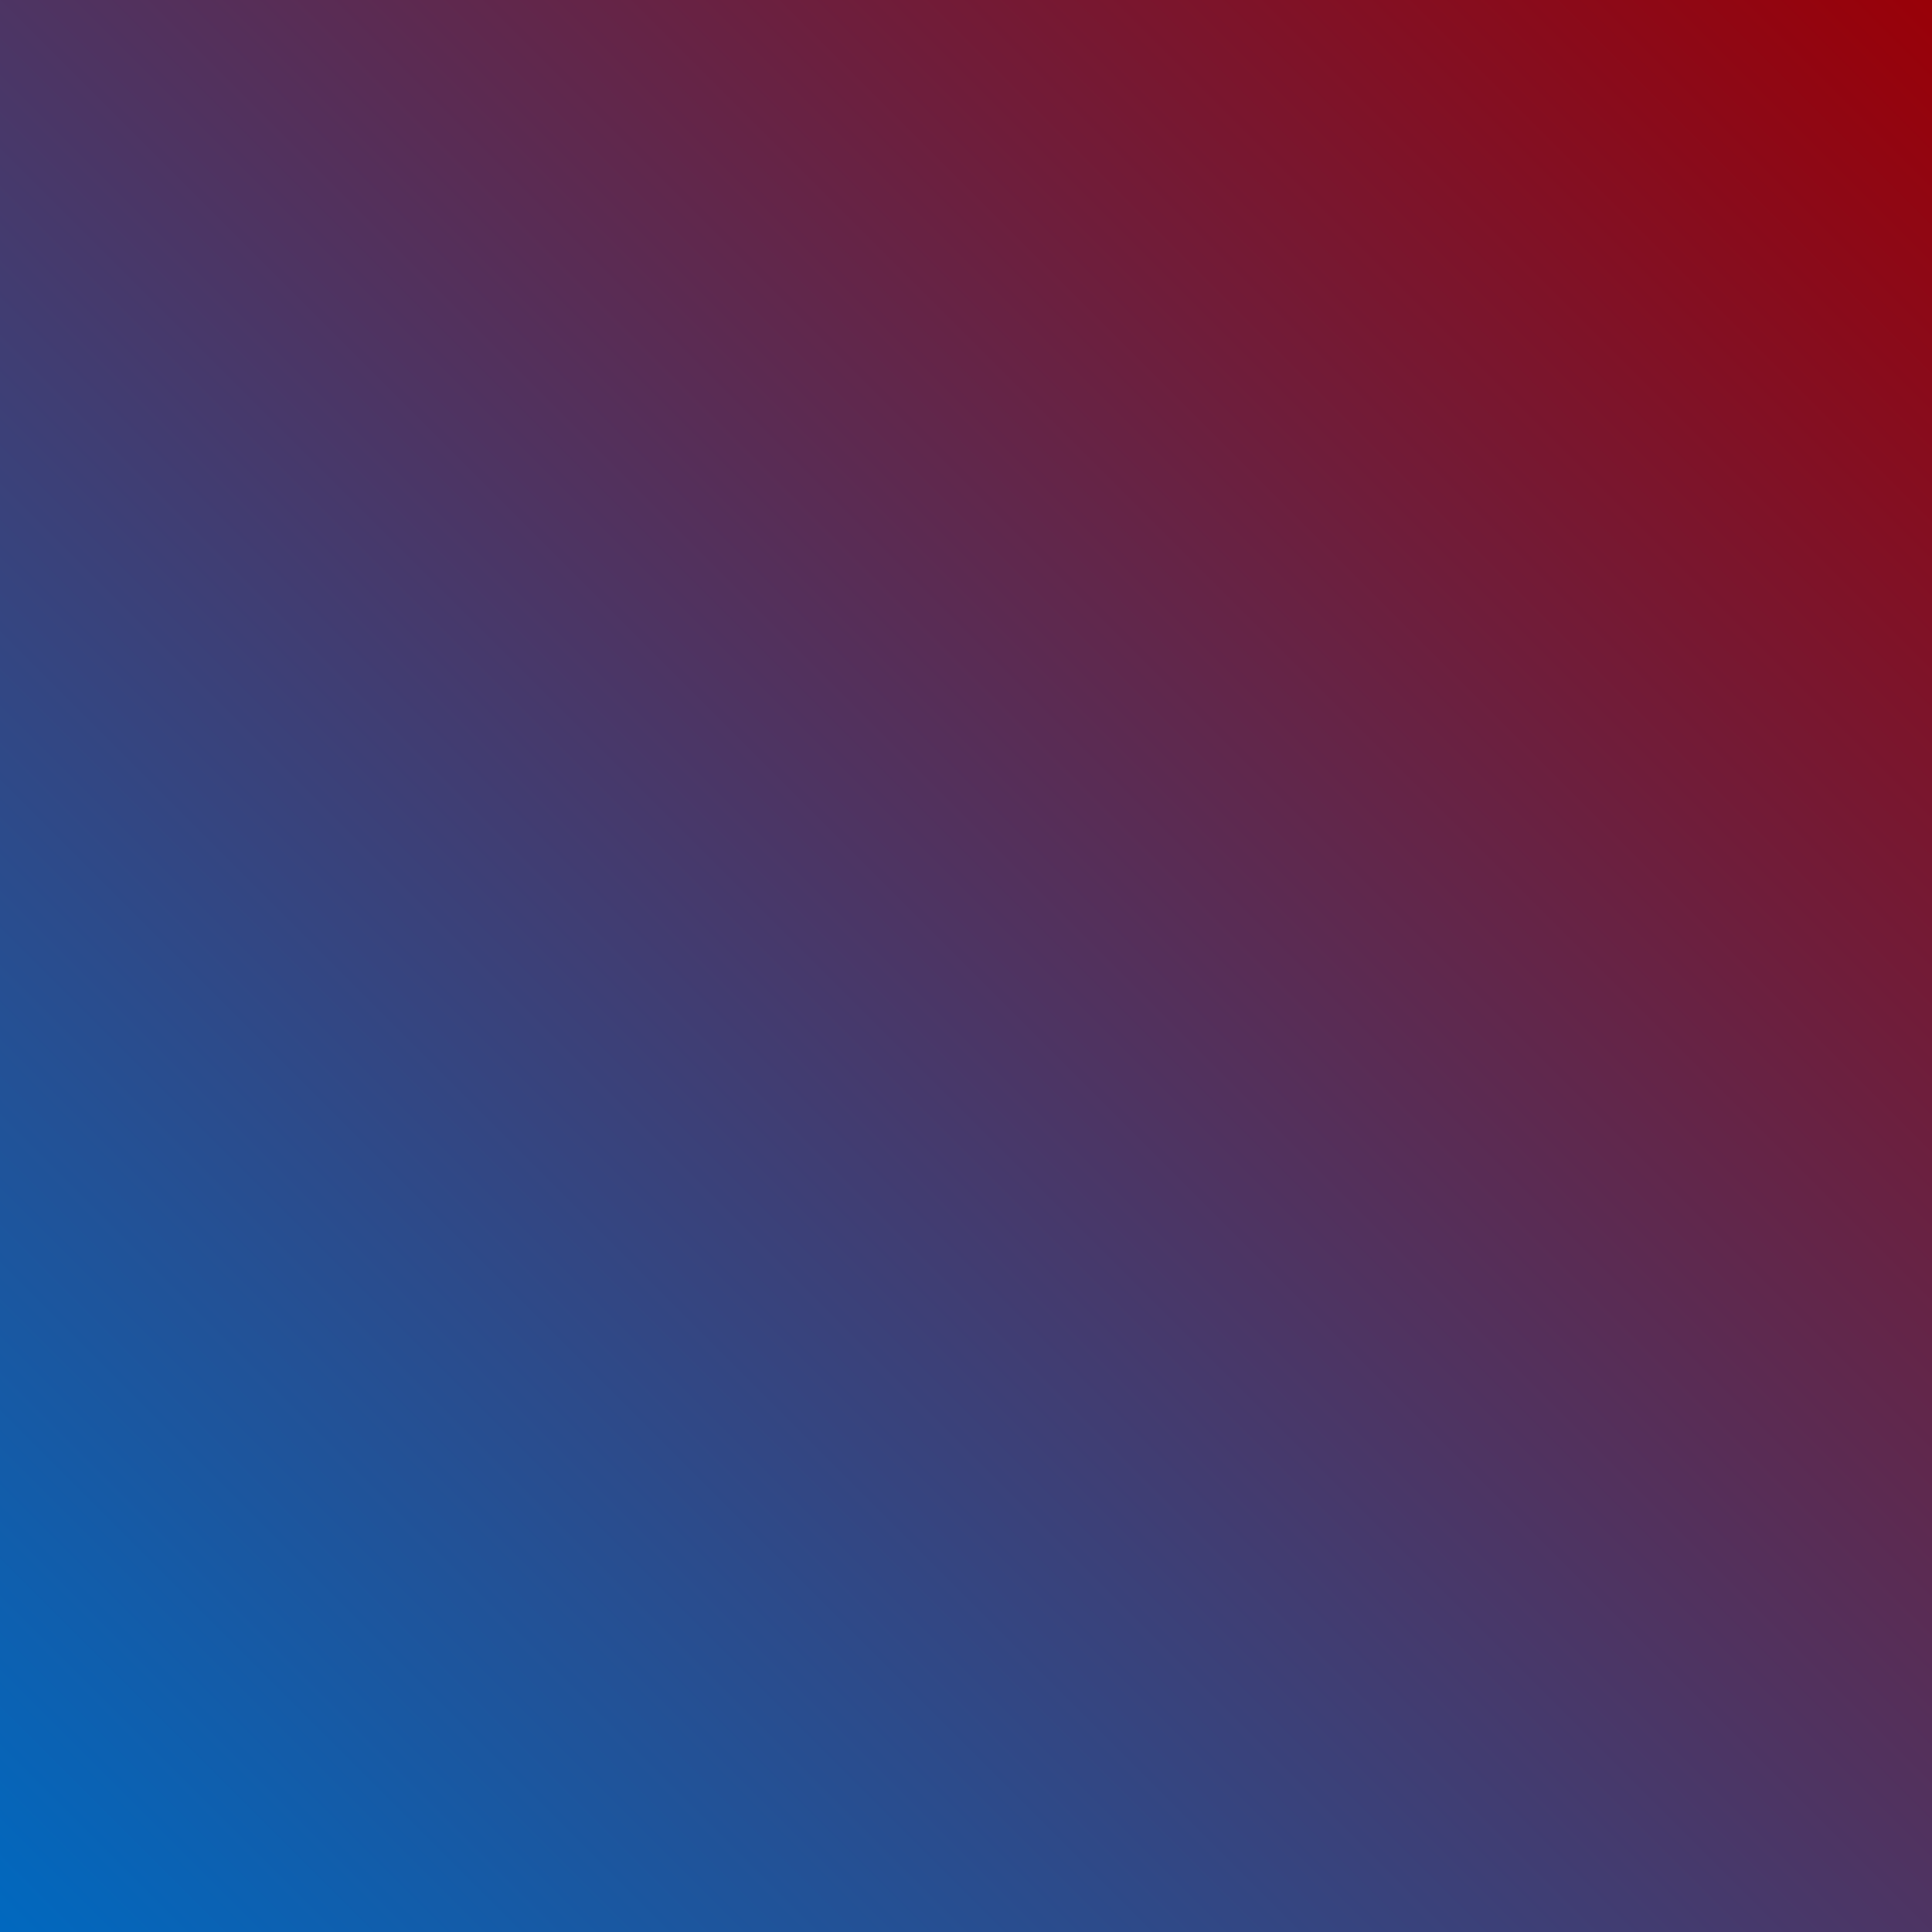
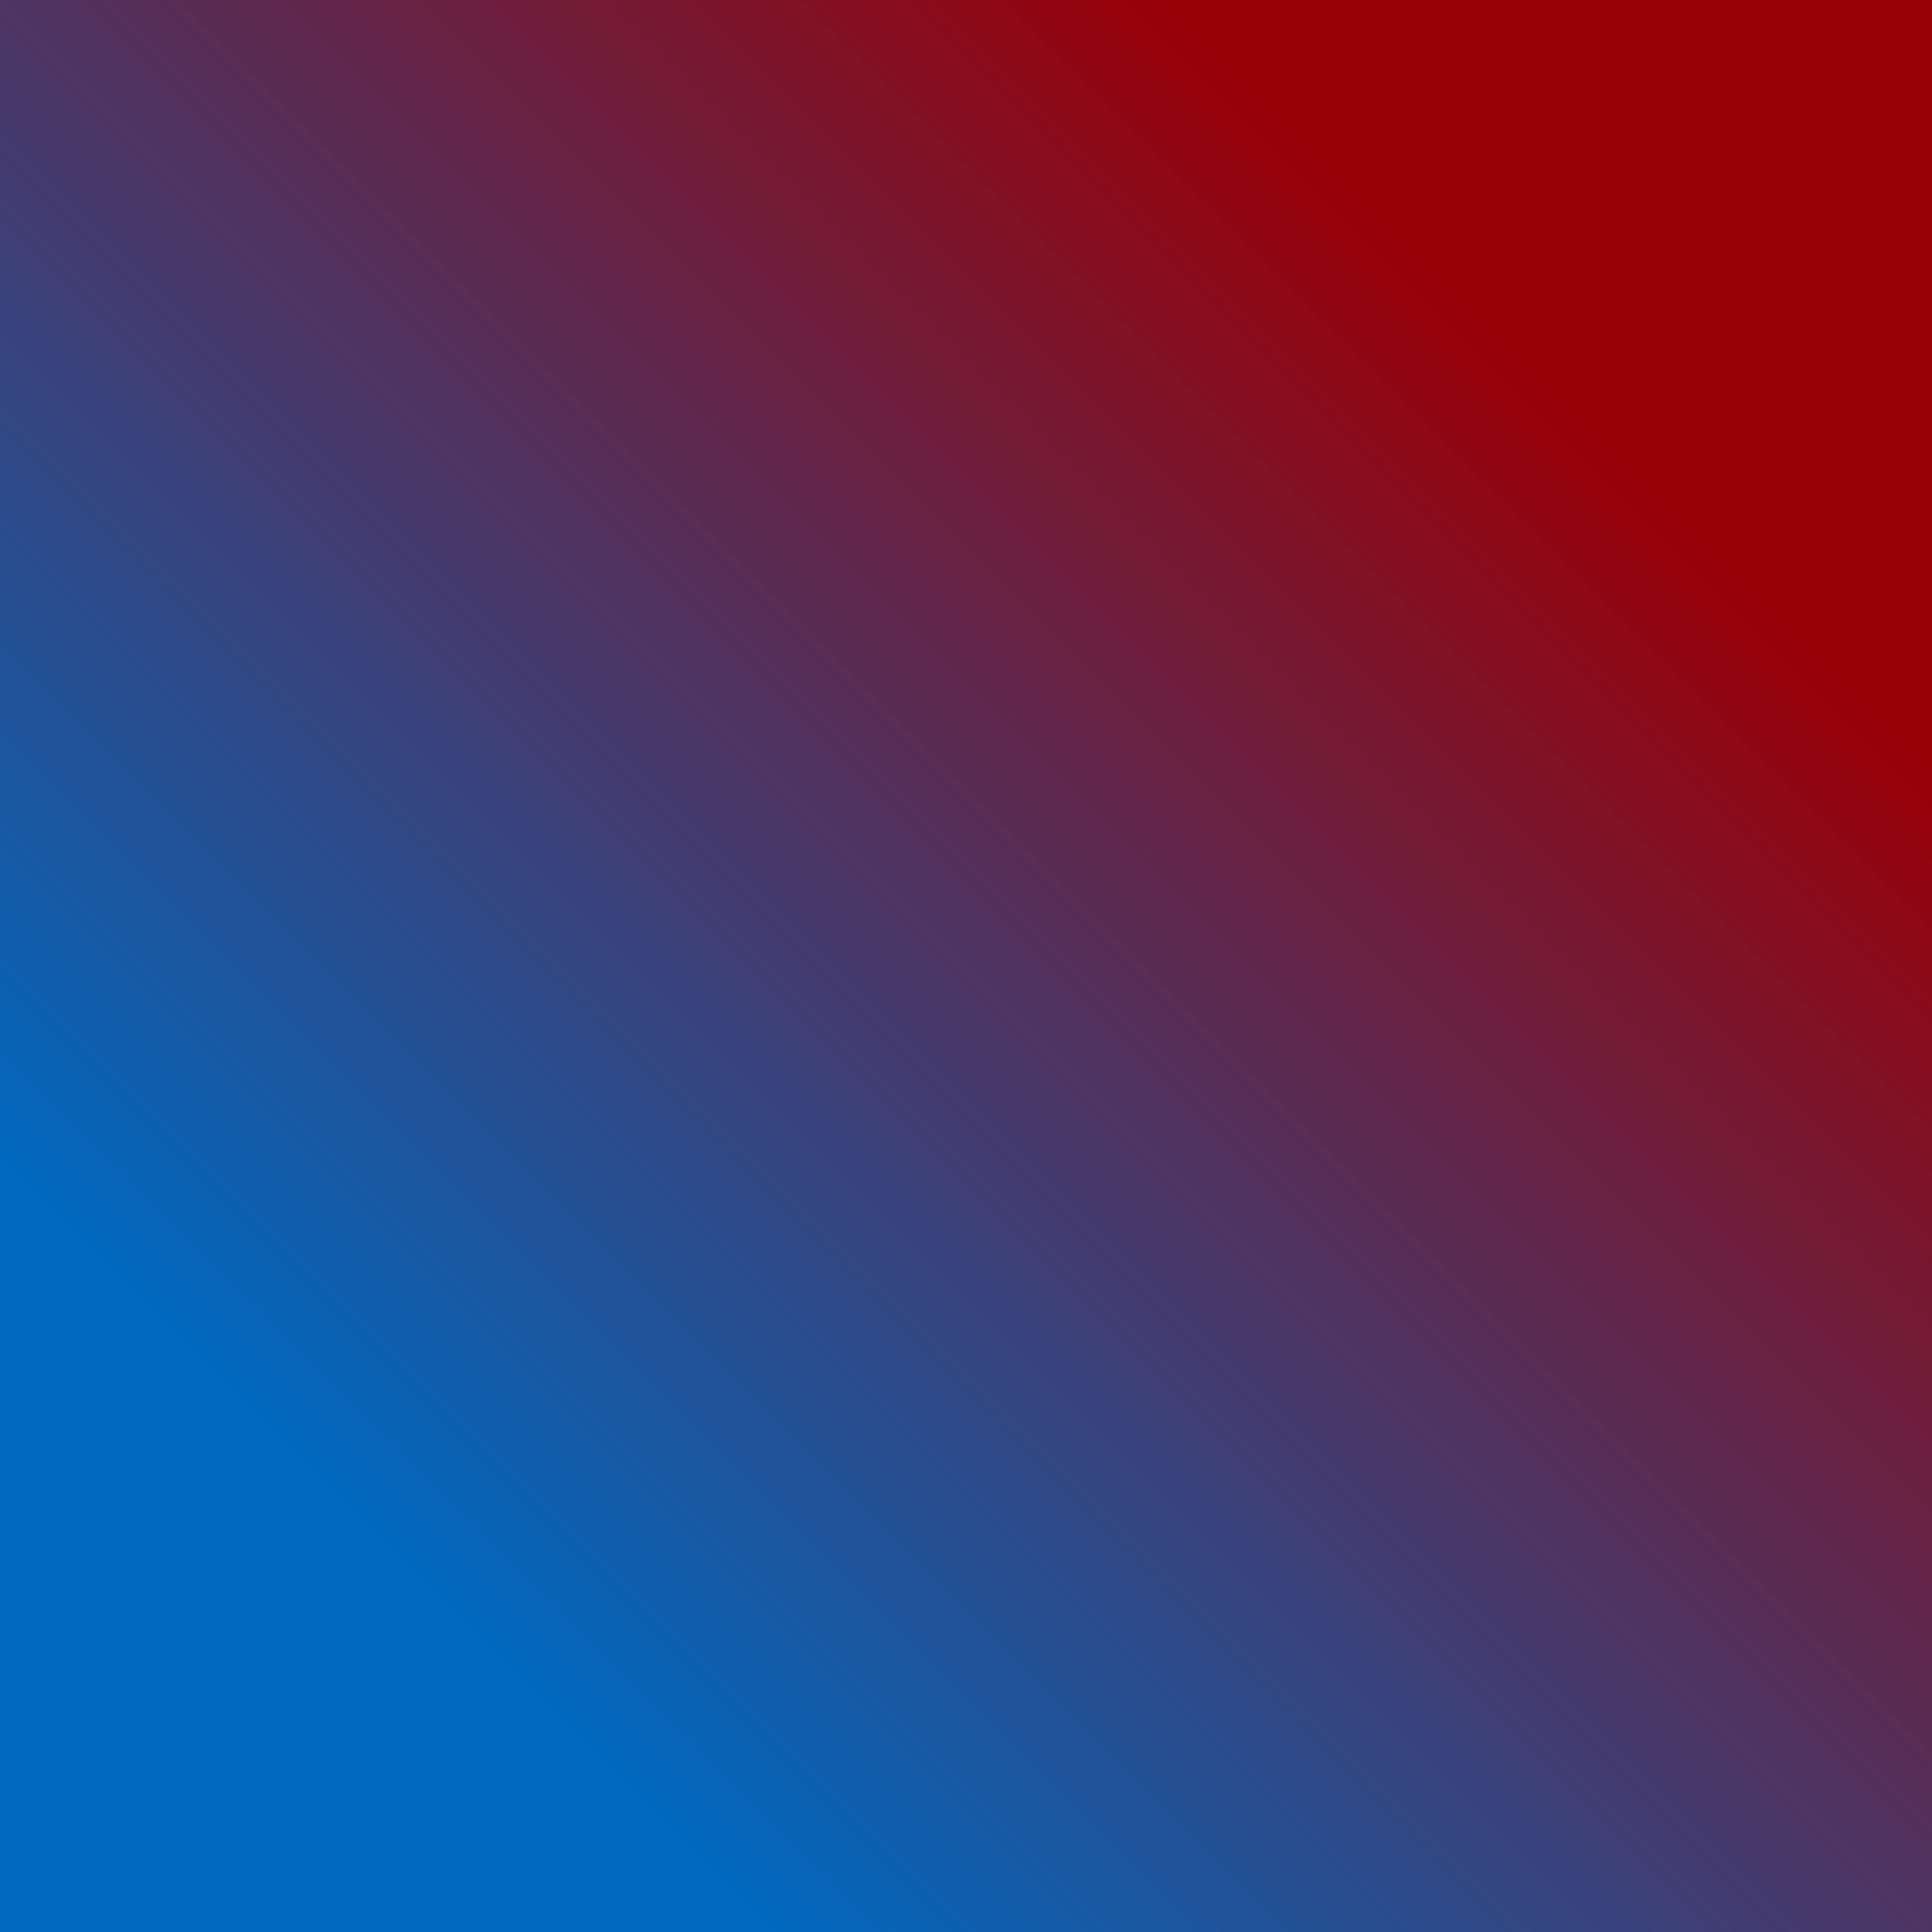
<svg xmlns="http://www.w3.org/2000/svg" version="1.1" baseProfile="full" width="100" height="100" viewbox="0 0 100 100">
  <defs>
    <linearGradient id="landing-page-gradient" x1="1" x2="0" y1="0" y2="1">
      <stop offset="0%" stop-color="#9a0007" />
+       <stop offset="20%" stop-color="#9a0007" />
+       <stop offset="80%" stop-color="#0069c0" />
      <stop offset="100%" stop-color="#0069c0" />
    </linearGradient>
  </defs>
  <rect x="0" y="0" width="100" height="100" fill="url(#landing-page-gradient)" />
</svg>
